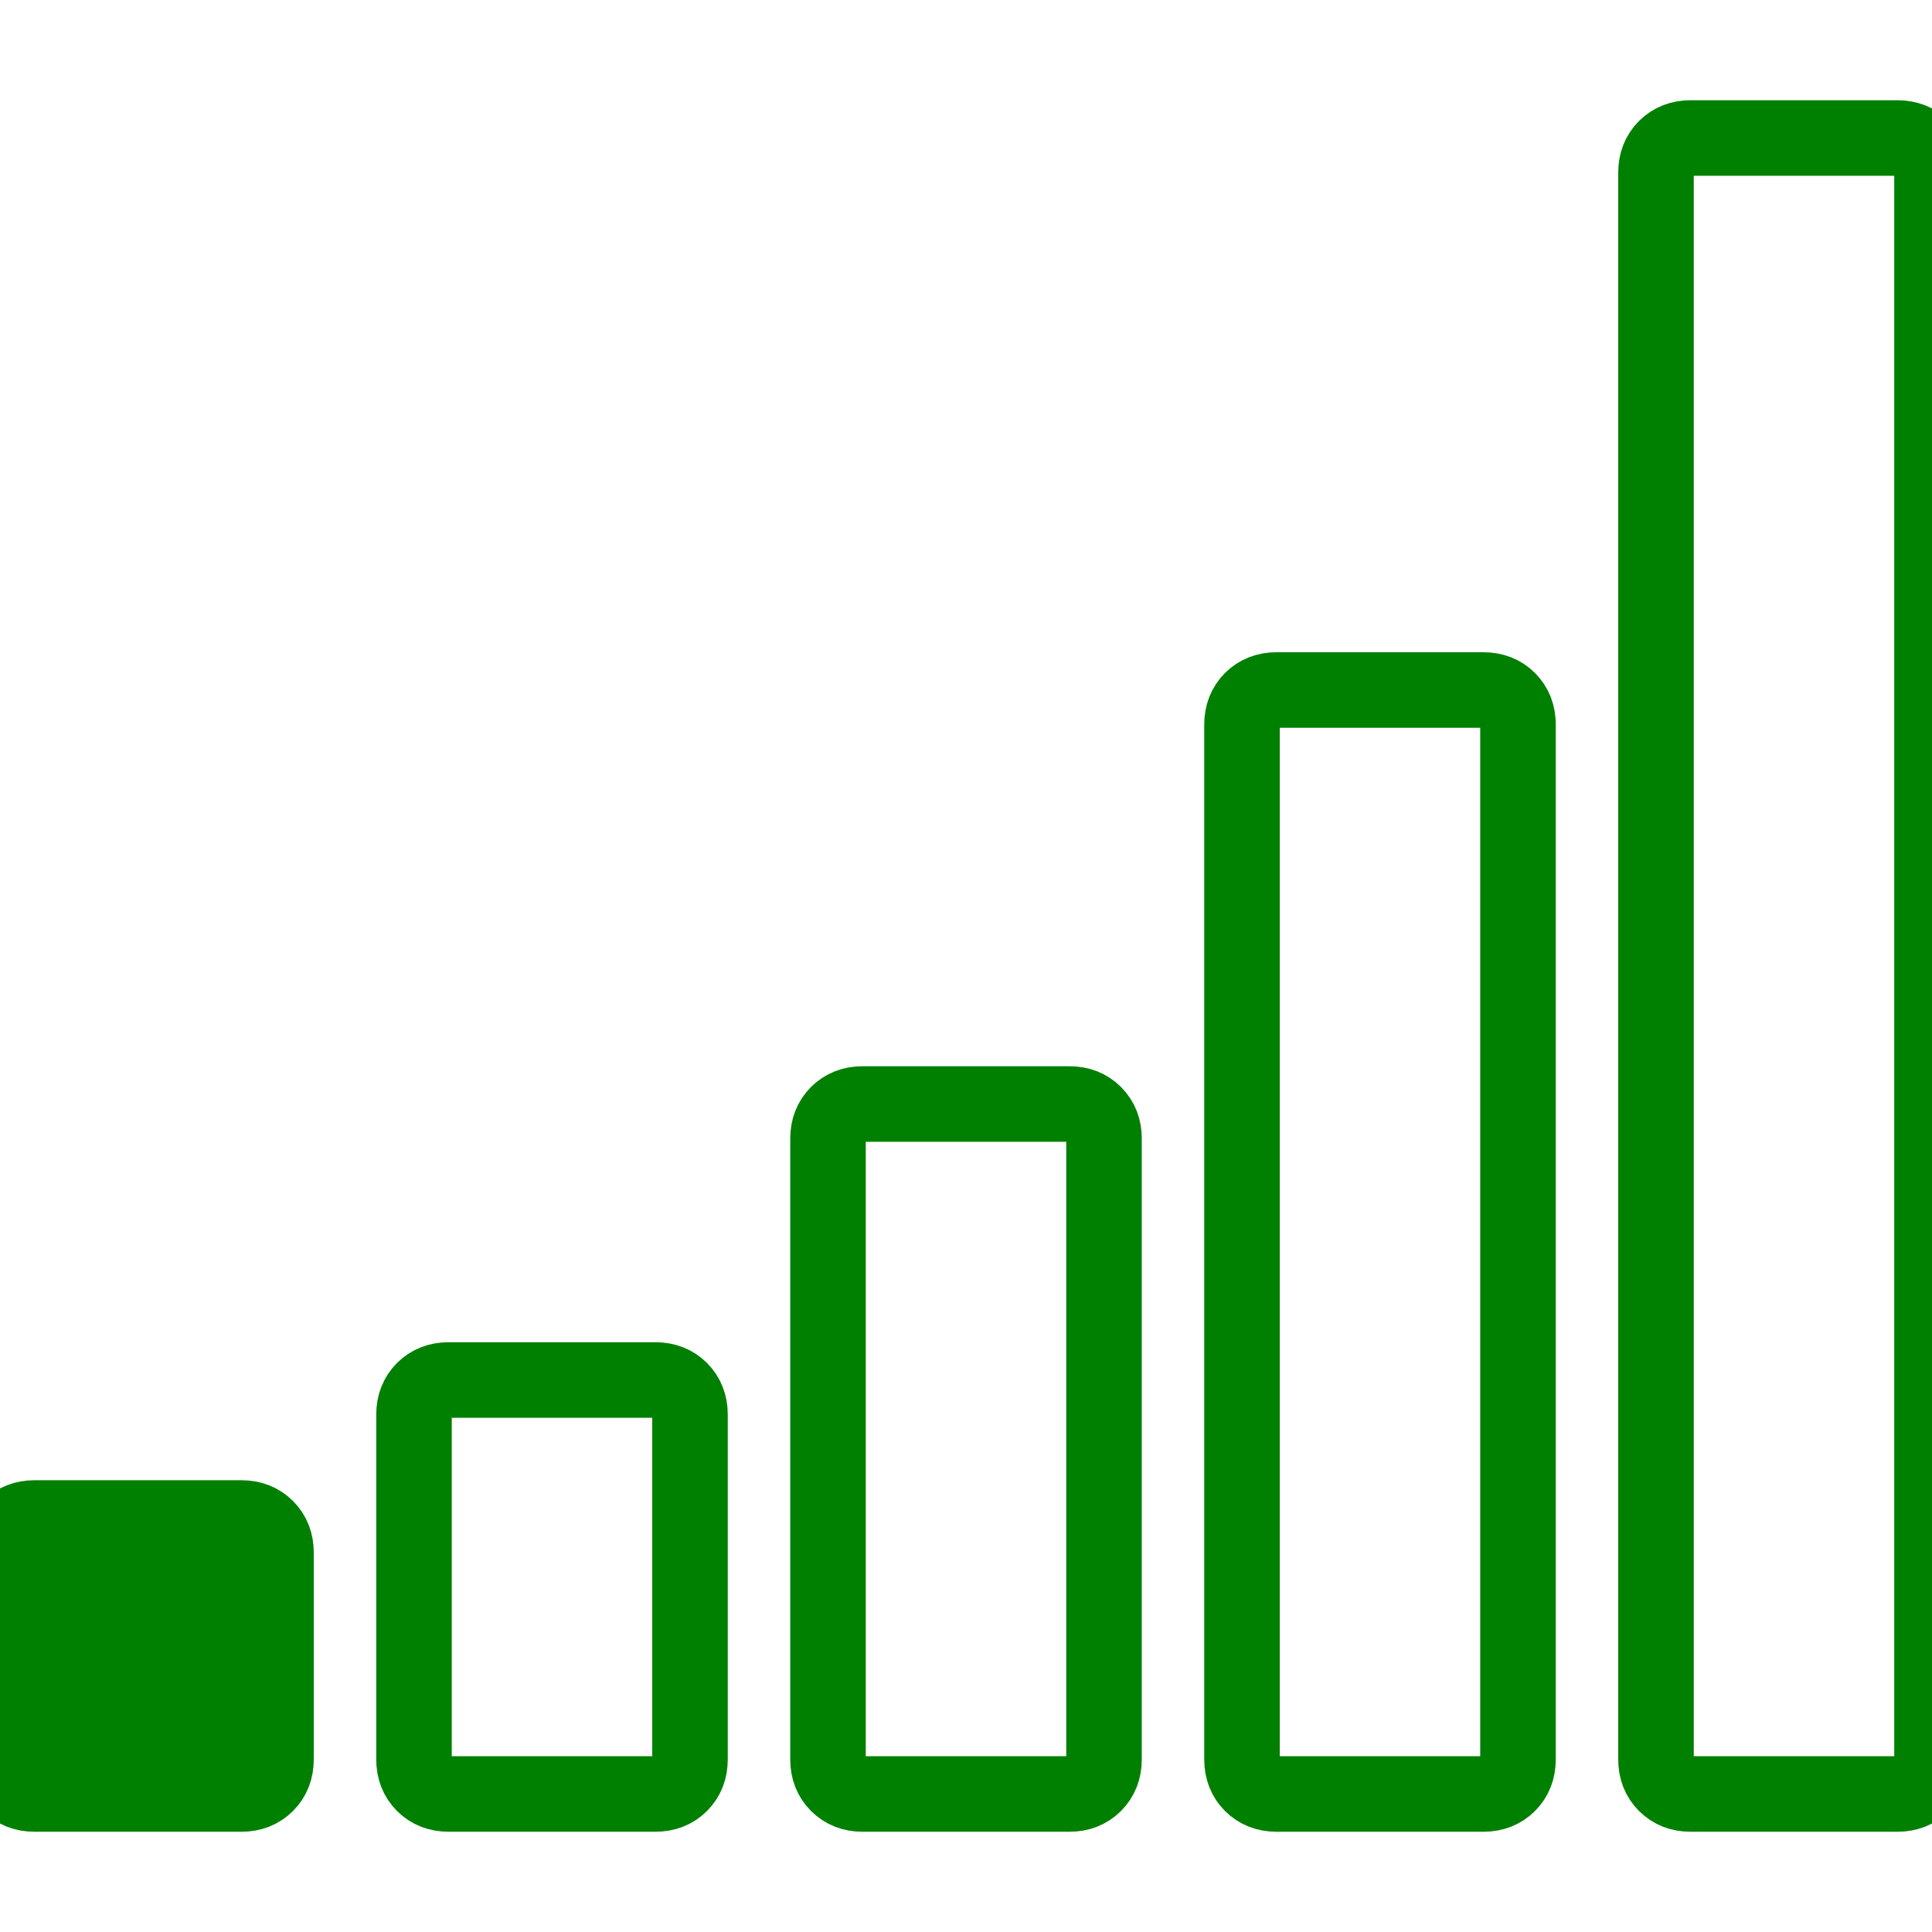
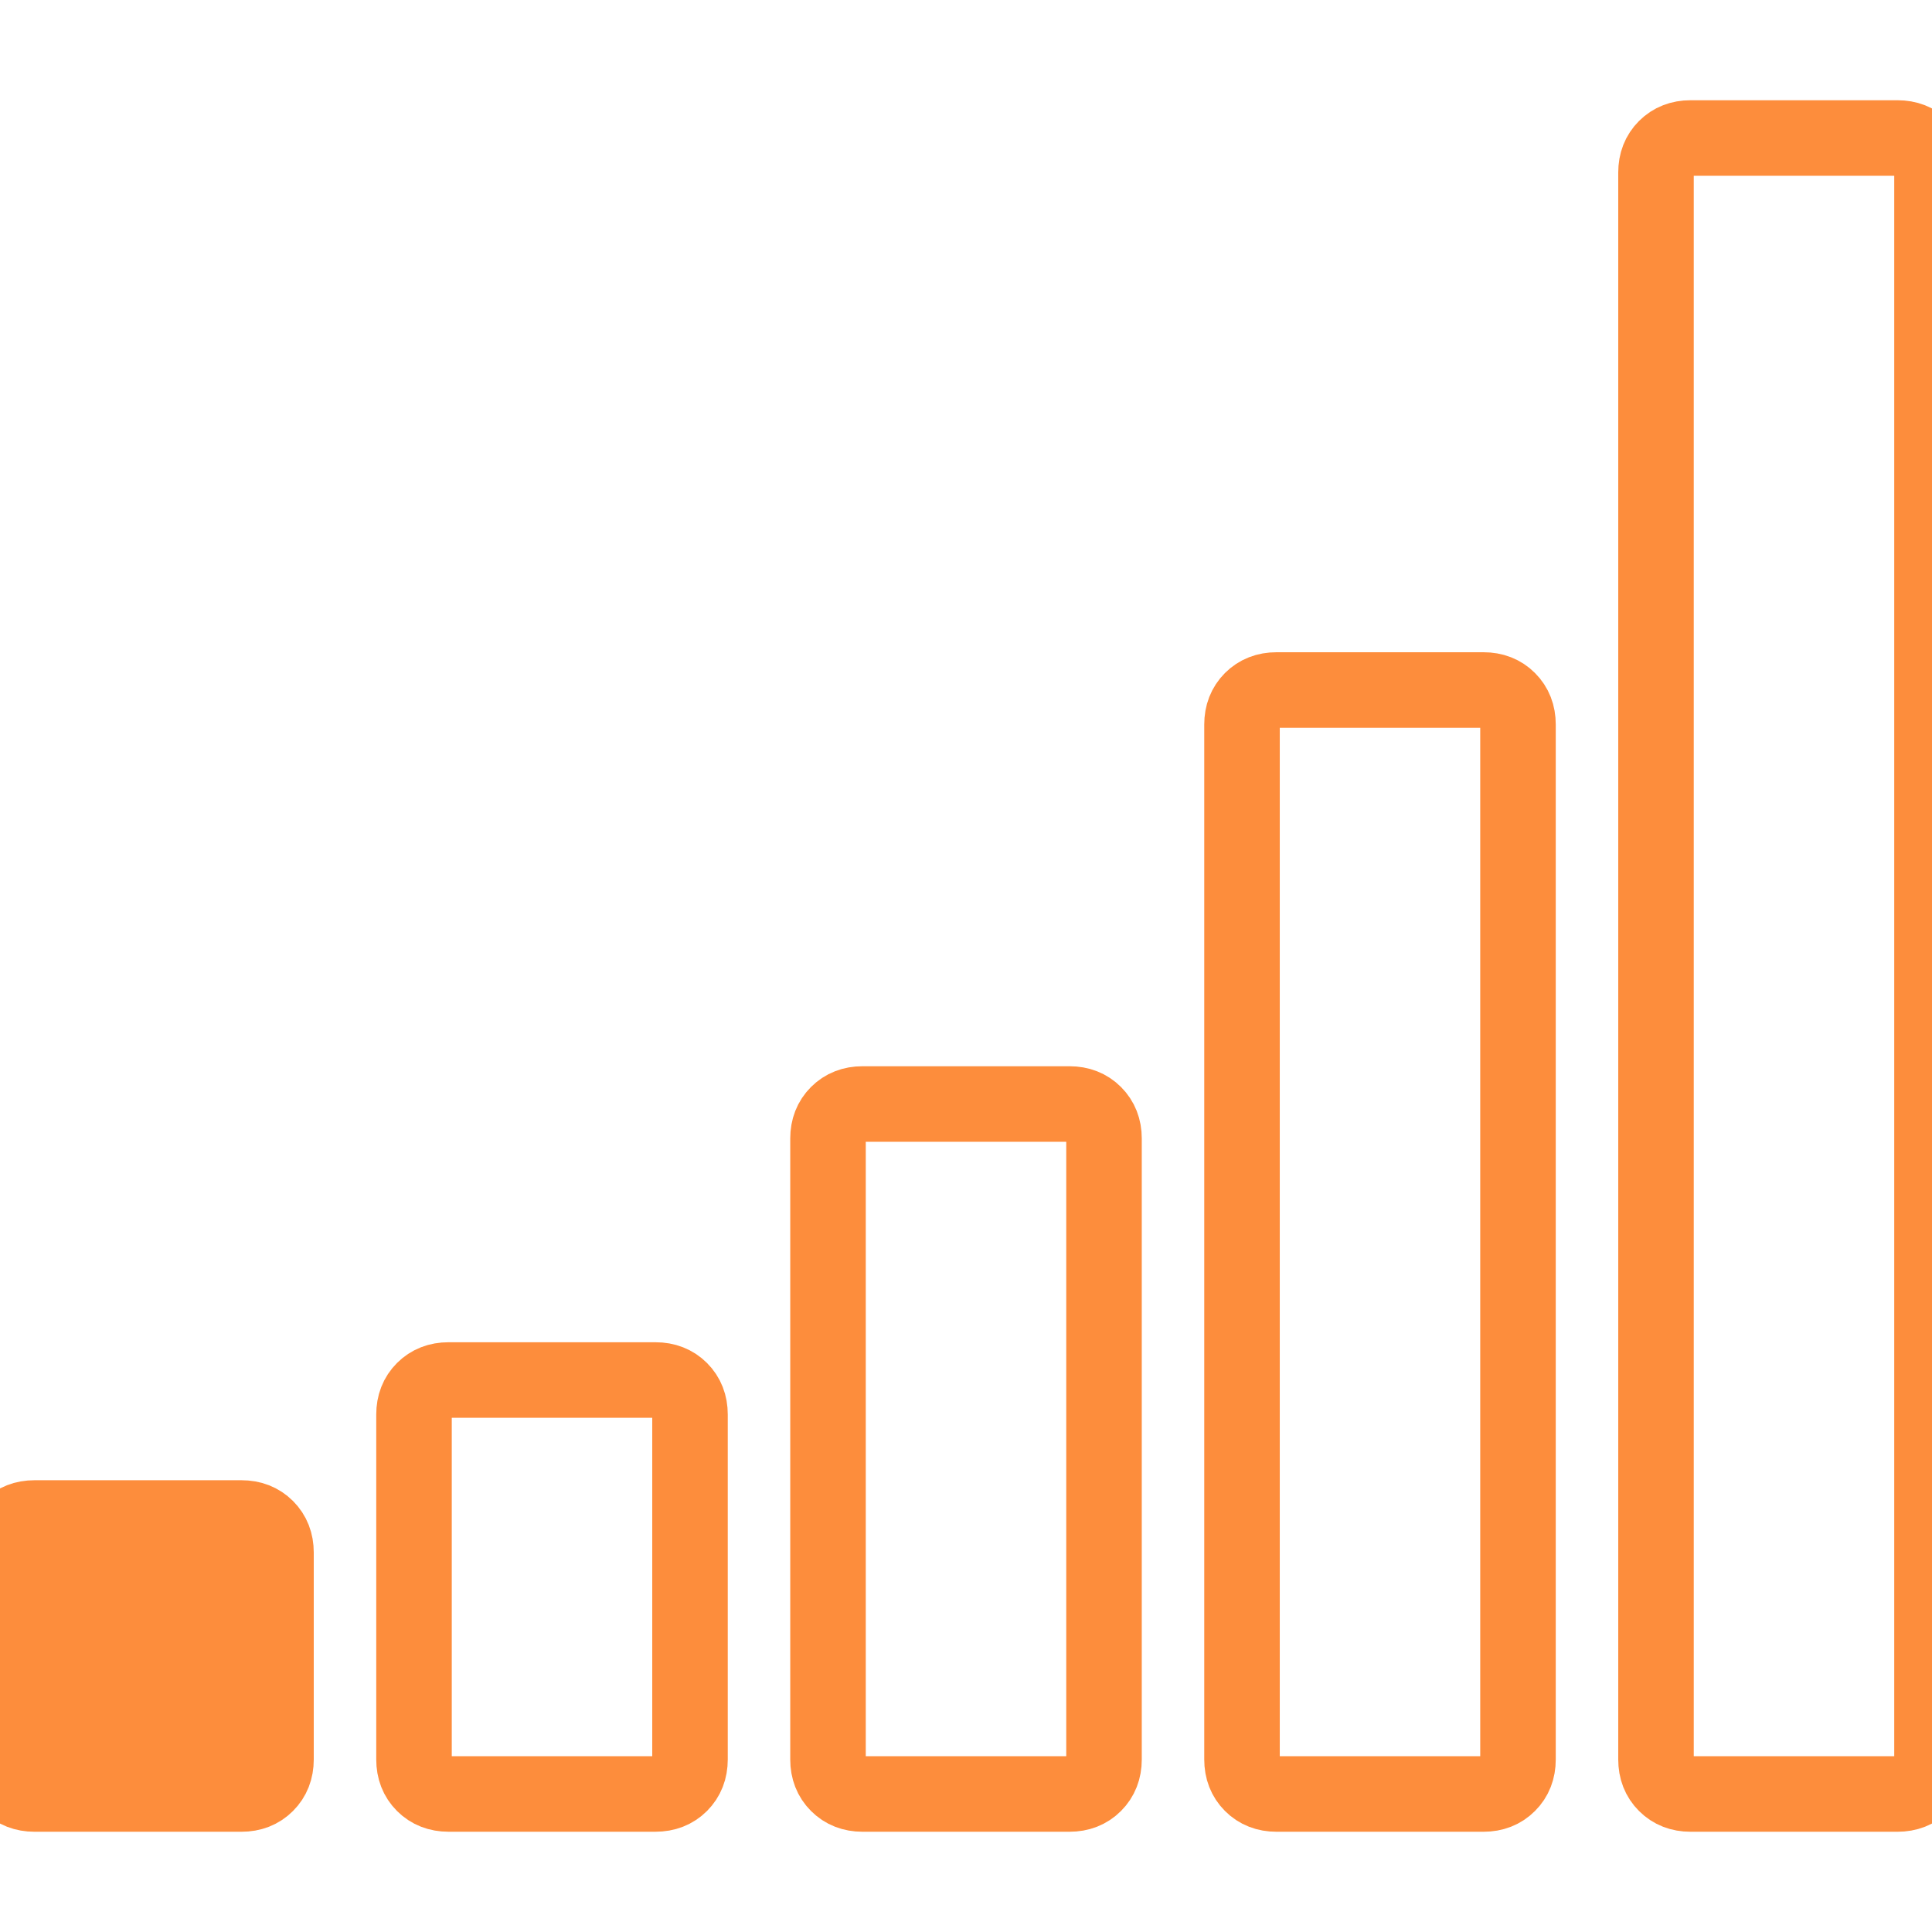
<svg xmlns="http://www.w3.org/2000/svg" version="1.1" id="Capa_1" x="0px" y="0px" width="511.626px" height="511.627px" viewBox="0 0 511.626 511.627" style="enable-background:new 0 0 511.626 511.627;" xml:space="preserve">
  <g>
-     <g fill="none" stroke="green" stroke-width="20">
-       <path fill="green" d="M63.953,401.992H9.135c-2.666,0-4.853,0.855-6.567,2.567C0.859,406.271,0,408.461,0,411.126v54.82    c0,2.665,0.855,4.855,2.568,6.563c1.714,1.718,3.905,2.57,6.567,2.57h54.818c2.663,0,4.853-0.853,6.567-2.57    c1.712-1.708,2.568-3.898,2.568-6.563v-54.82c0-2.665-0.856-4.849-2.568-6.566C68.806,402.848,66.616,401.992,63.953,401.992z" />
+     <g fill="none" stroke="#fd8d3c" stroke-width="20">
+       <path fill="#fd8d3c" d="M63.953,401.992H9.135c-2.666,0-4.853,0.855-6.567,2.567C0.859,406.271,0,408.461,0,411.126v54.82    c0,2.665,0.855,4.855,2.568,6.563c1.714,1.718,3.905,2.57,6.567,2.57h54.818c2.663,0,4.853-0.853,6.567-2.57    c1.712-1.708,2.568-3.898,2.568-6.563v-54.82c0-2.665-0.856-4.849-2.568-6.566C68.806,402.848,66.616,401.992,63.953,401.992z" />
      <path d="M173.589,365.451h-54.818c-2.667,0-4.854,0.855-6.567,2.566c-1.711,1.711-2.568,3.901-2.568,6.563v91.358    c0,2.669,0.854,4.859,2.568,6.57c1.713,1.711,3.899,2.566,6.567,2.566h54.818c2.663,0,4.853-0.855,6.567-2.566    c1.709-1.711,2.568-3.901,2.568-6.57v-91.358c0-2.662-0.859-4.853-2.568-6.563C178.442,366.307,176.251,365.451,173.589,365.451z" />
      <path d="M283.225,292.36h-54.818c-2.667,0-4.854,0.855-6.567,2.566c-1.711,1.711-2.57,3.901-2.57,6.563v164.456    c0,2.665,0.856,4.855,2.57,6.563c1.713,1.718,3.899,2.57,6.567,2.57h54.818c2.665,0,4.855-0.853,6.563-2.57    c1.711-1.708,2.573-3.898,2.573-6.563V301.49c0-2.662-0.862-4.853-2.573-6.563C288.081,293.216,285.89,292.36,283.225,292.36z" />
      <path d="M392.857,182.725h-54.819c-2.666,0-4.856,0.855-6.57,2.568c-1.708,1.714-2.563,3.901-2.563,6.567v274.086    c0,2.665,0.855,4.855,2.563,6.563c1.714,1.718,3.904,2.57,6.57,2.57h54.819c2.666,0,4.856-0.853,6.563-2.57    c1.718-1.708,2.57-3.898,2.57-6.563V191.86c0-2.666-0.853-4.853-2.57-6.567C397.713,183.58,395.523,182.725,392.857,182.725z" />
      <path d="M509.06,39.115c-1.718-1.714-3.901-2.568-6.57-2.568h-54.816c-2.662,0-4.853,0.854-6.567,2.568    c-1.714,1.709-2.569,3.899-2.569,6.563v420.268c0,2.665,0.855,4.855,2.569,6.563c1.715,1.718,3.905,2.57,6.567,2.57h54.816    c2.669,0,4.853-0.853,6.57-2.57c1.711-1.708,2.566-3.898,2.566-6.563V45.679C511.626,43.015,510.771,40.825,509.06,39.115z" />
    </g>
  </g>
</svg>
